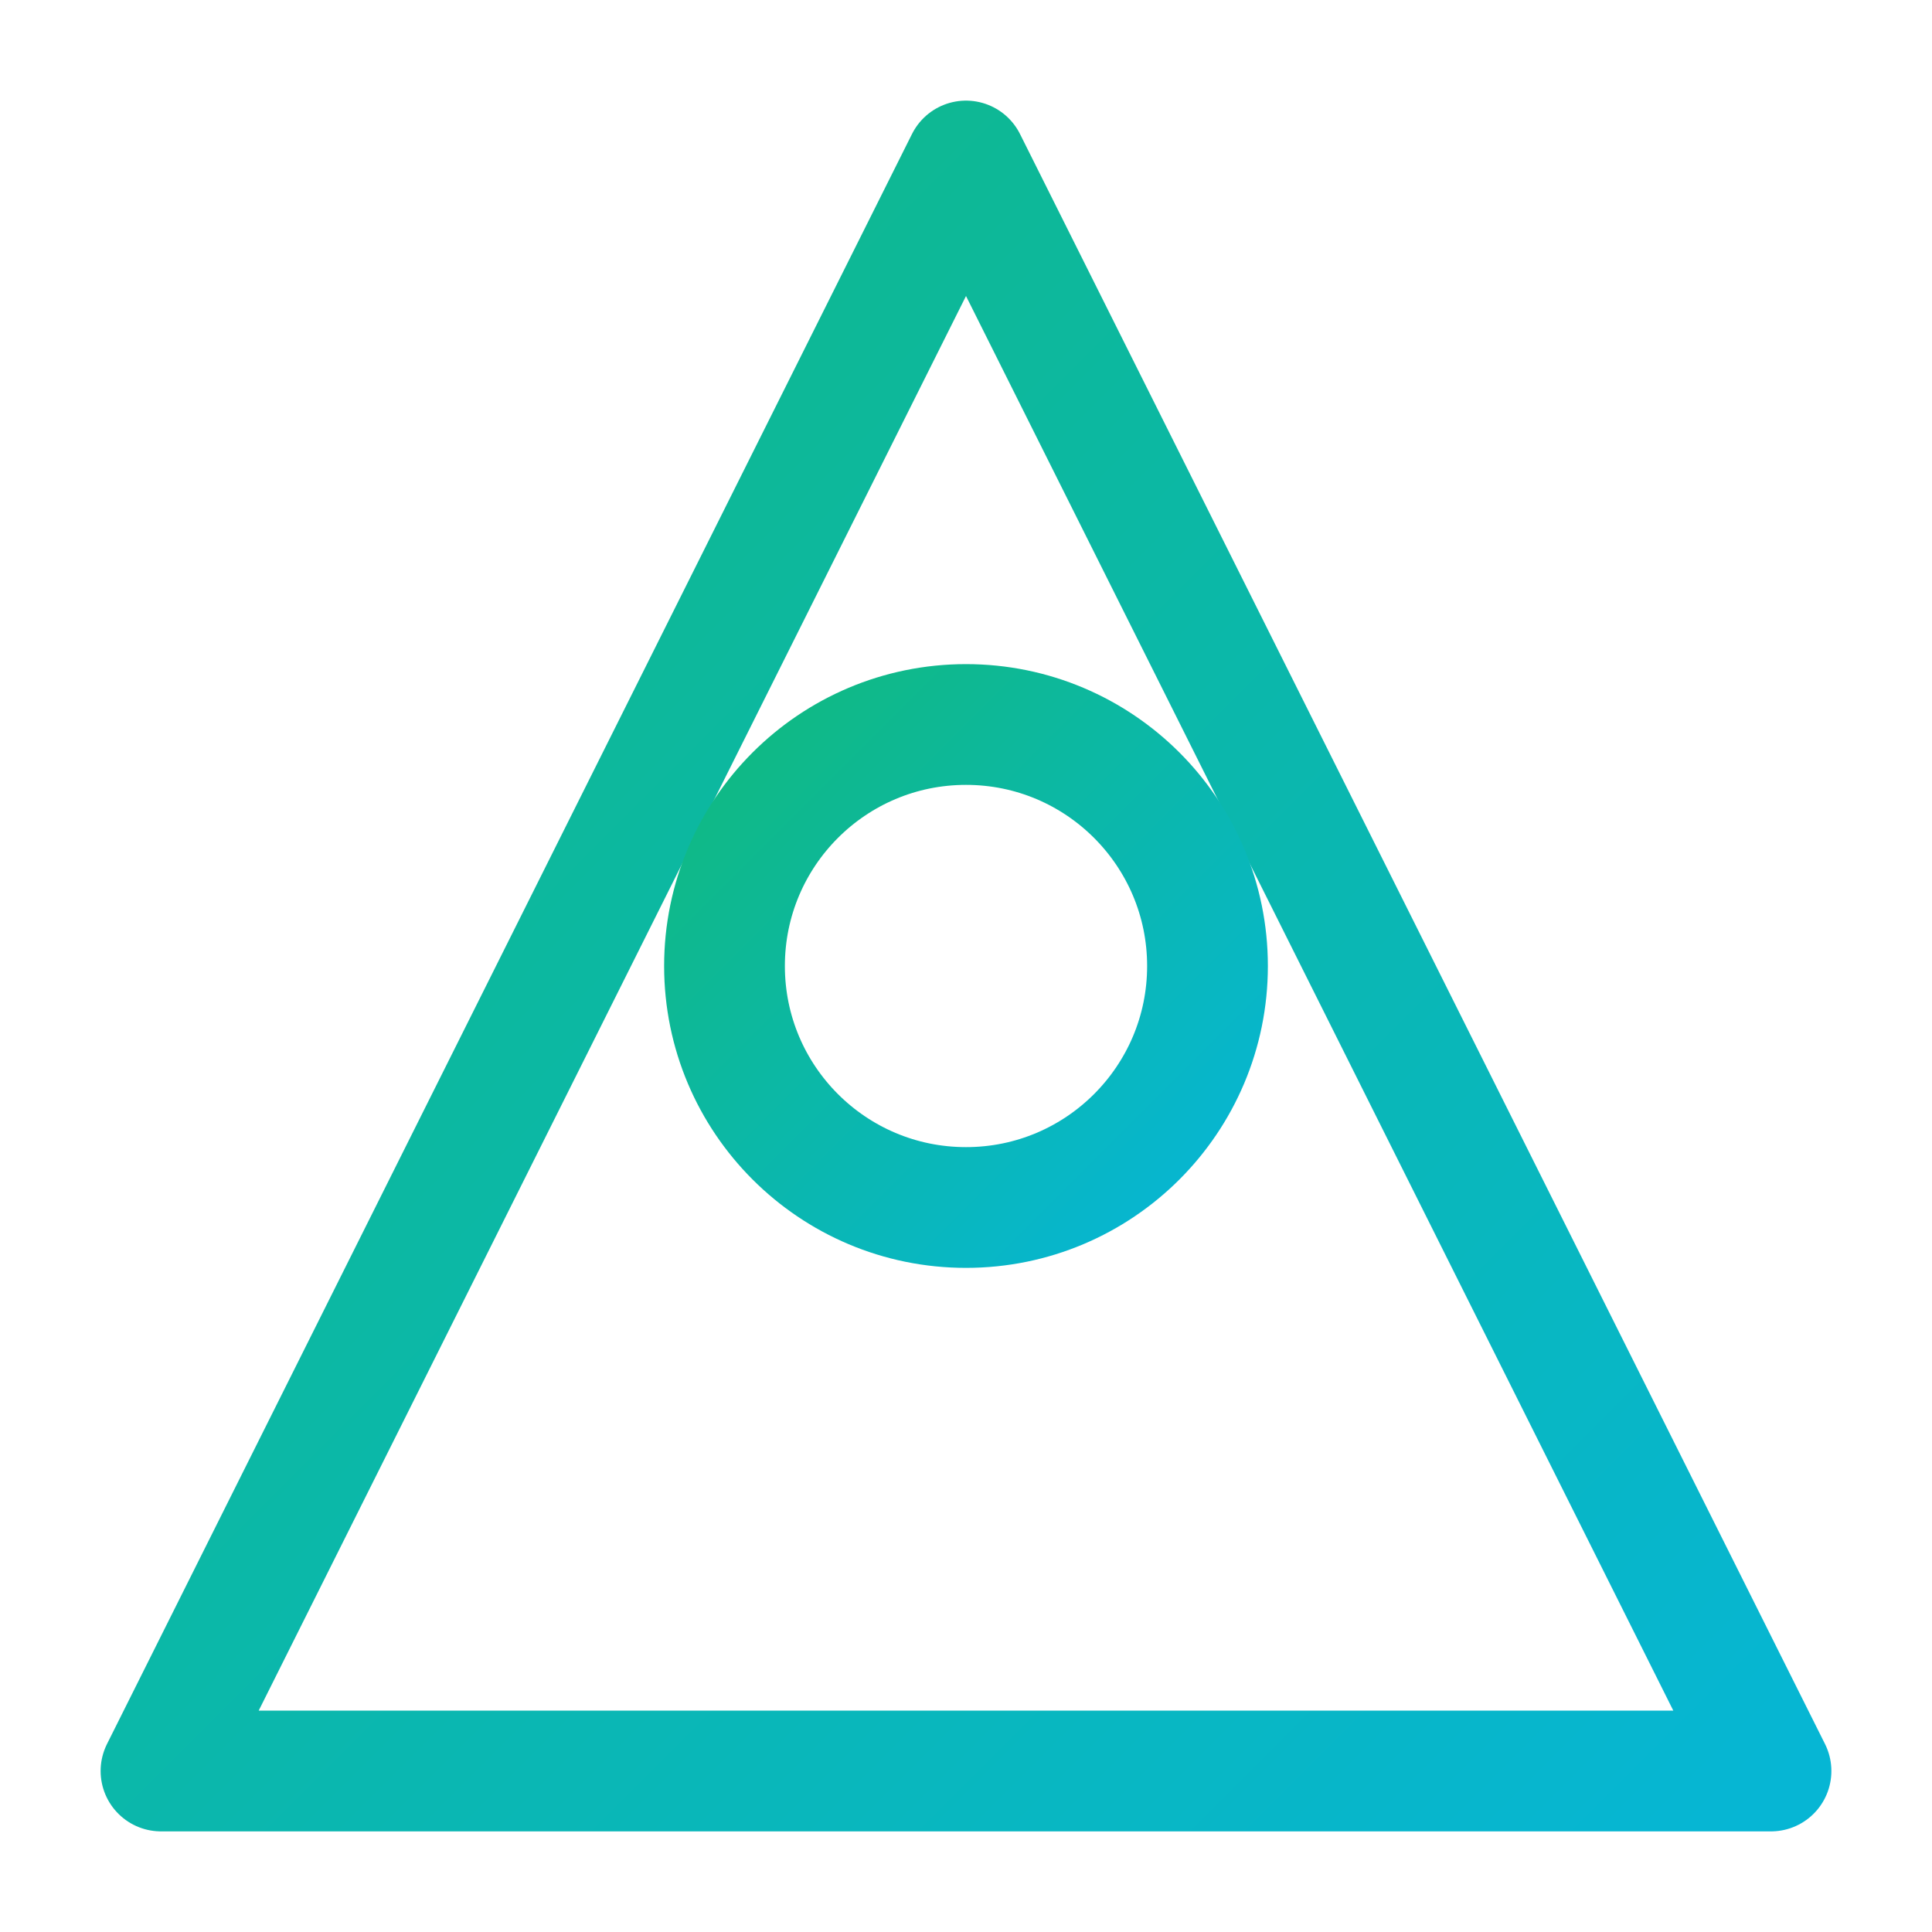
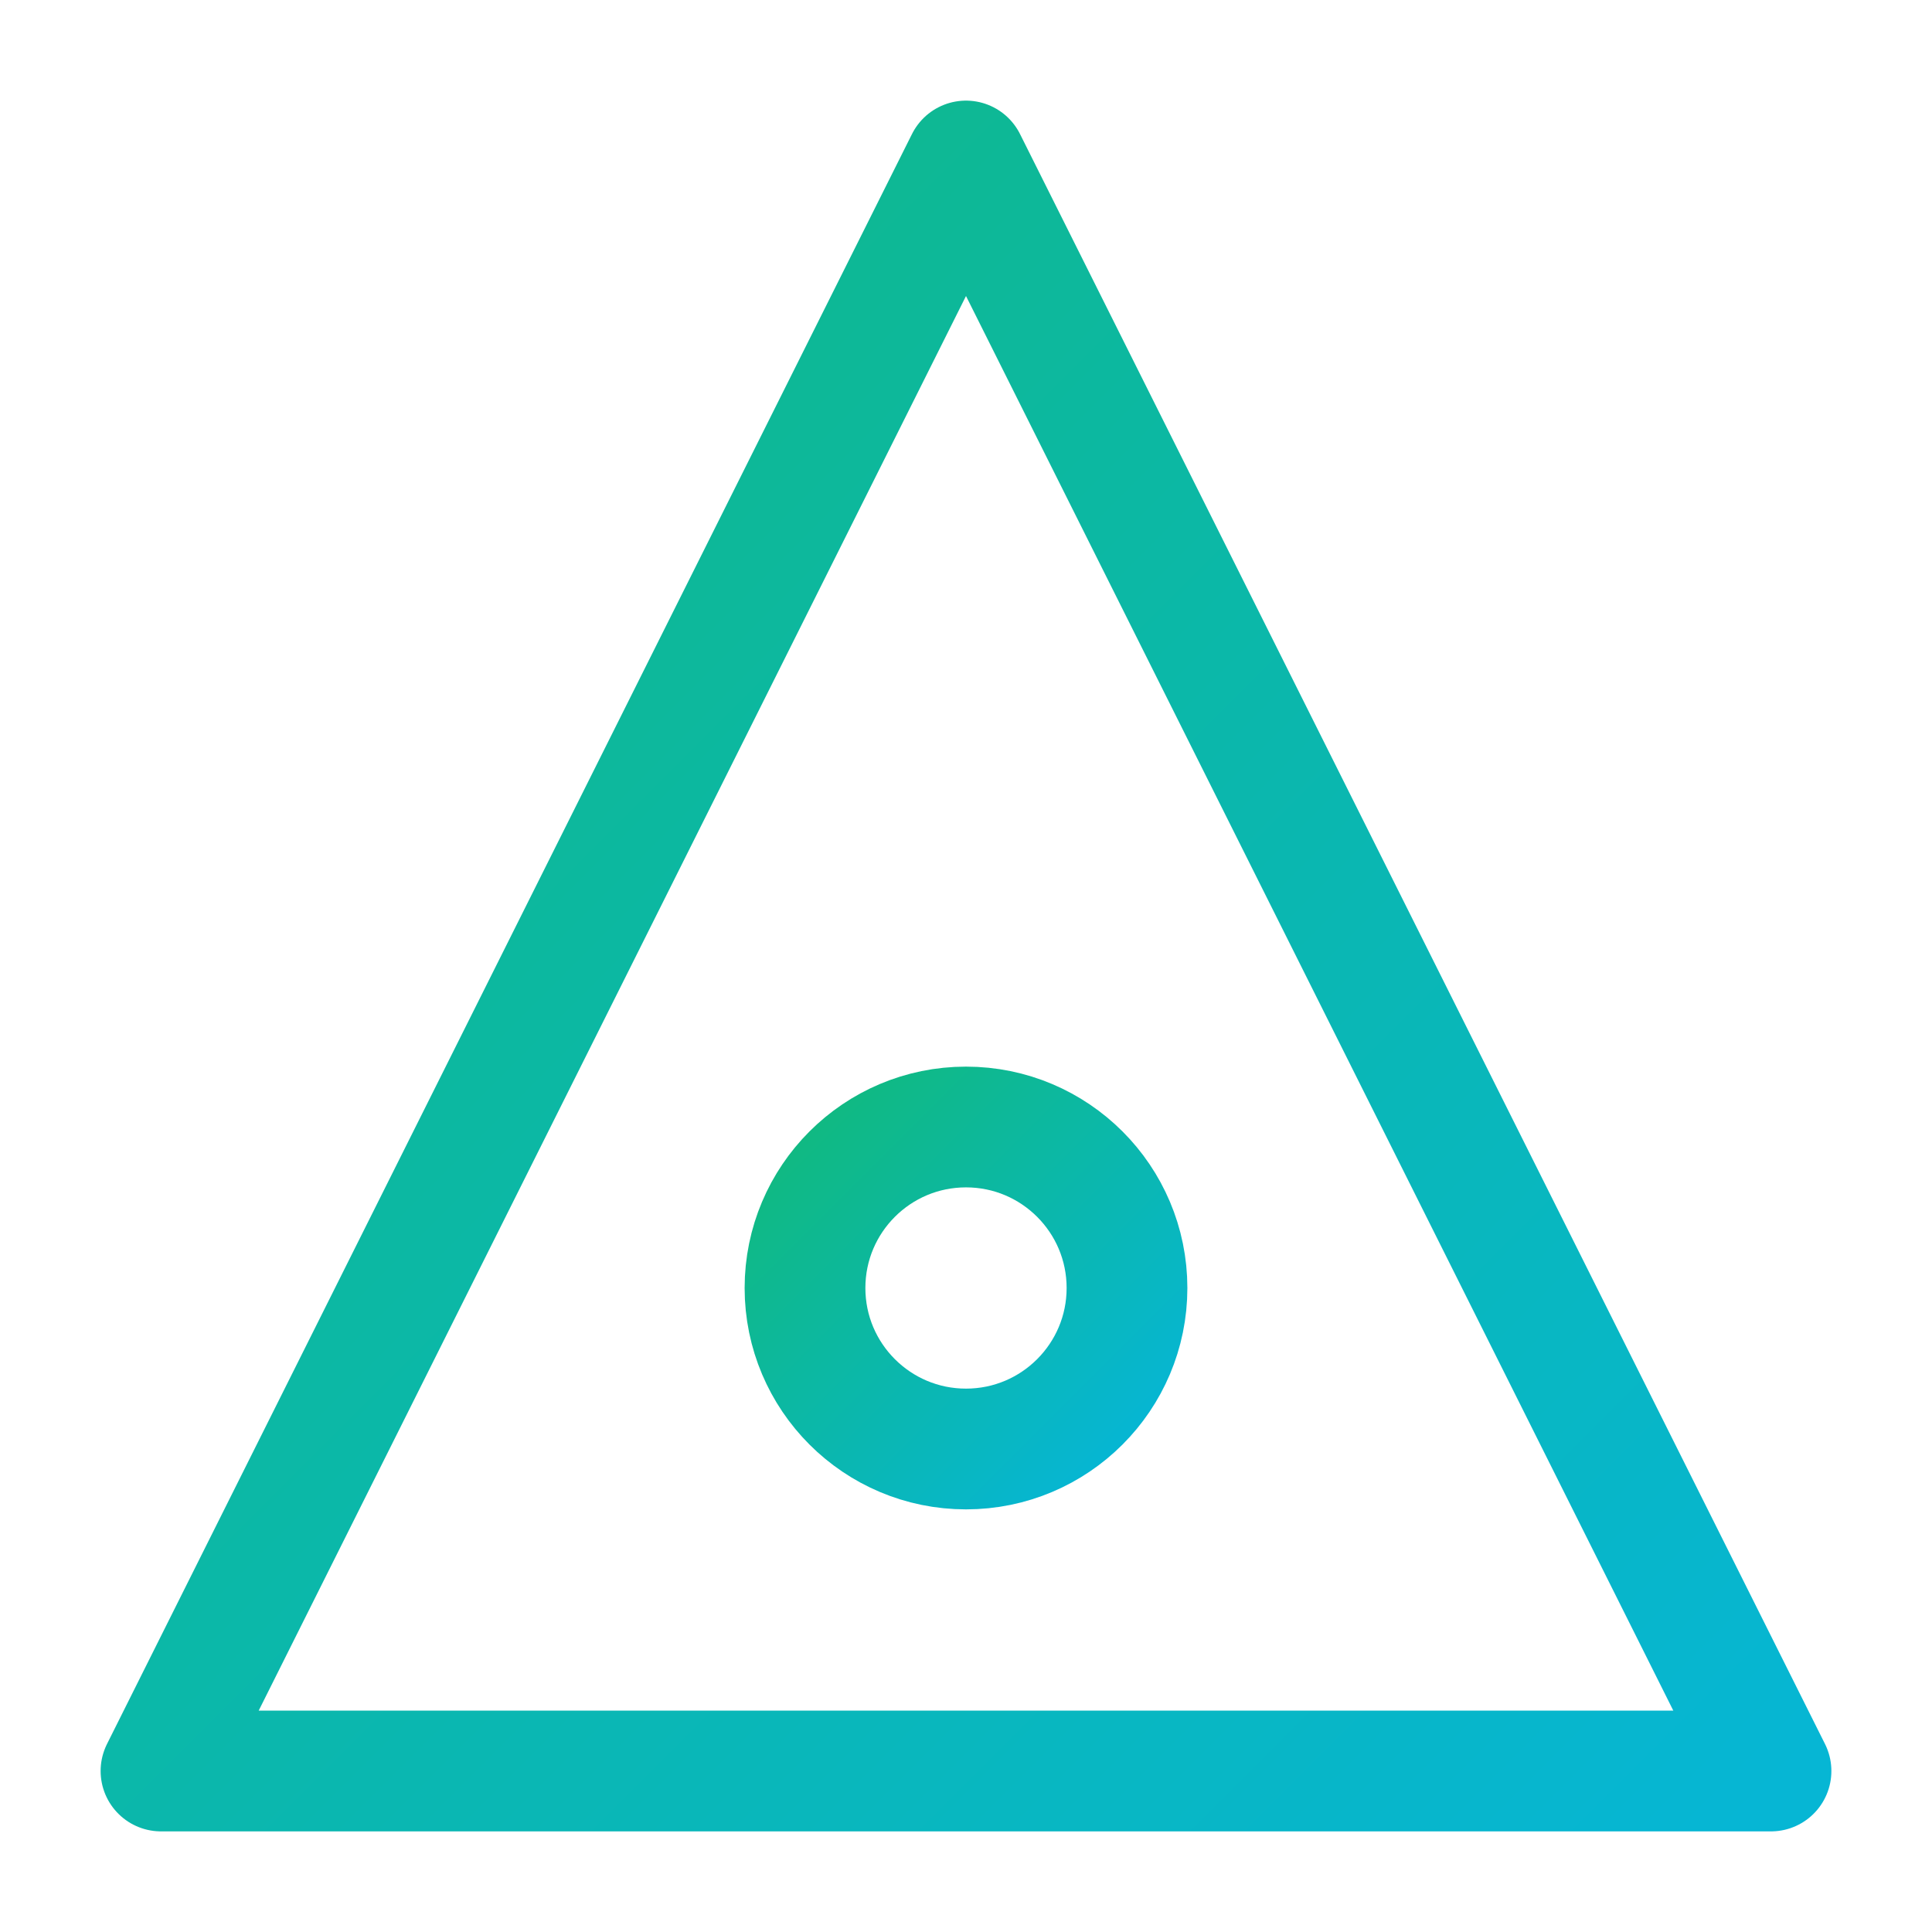
<svg xmlns="http://www.w3.org/2000/svg" viewBox="0 0 24 24" width="24" height="24" fill="none" stroke="url(#grad-v0-vercel)" stroke-width="1.5" stroke-linecap="round" stroke-linejoin="round">
  <defs>
    <linearGradient id="grad-v0-vercel" x1="0%" y1="0%" x2="100%" y2="100%">
      <stop offset="0%" style="stop-color:#10b981;stop-opacity:1" />
      <stop offset="100%" style="stop-color:#06b6d4;stop-opacity:1" />
    </linearGradient>
  </defs>
  <path d="M12 2L2 22h20L12 2z" />
-   <circle cx="12" cy="12" r="3" />
+   <circle cx="12" cy="16" r="2" />
</svg>
